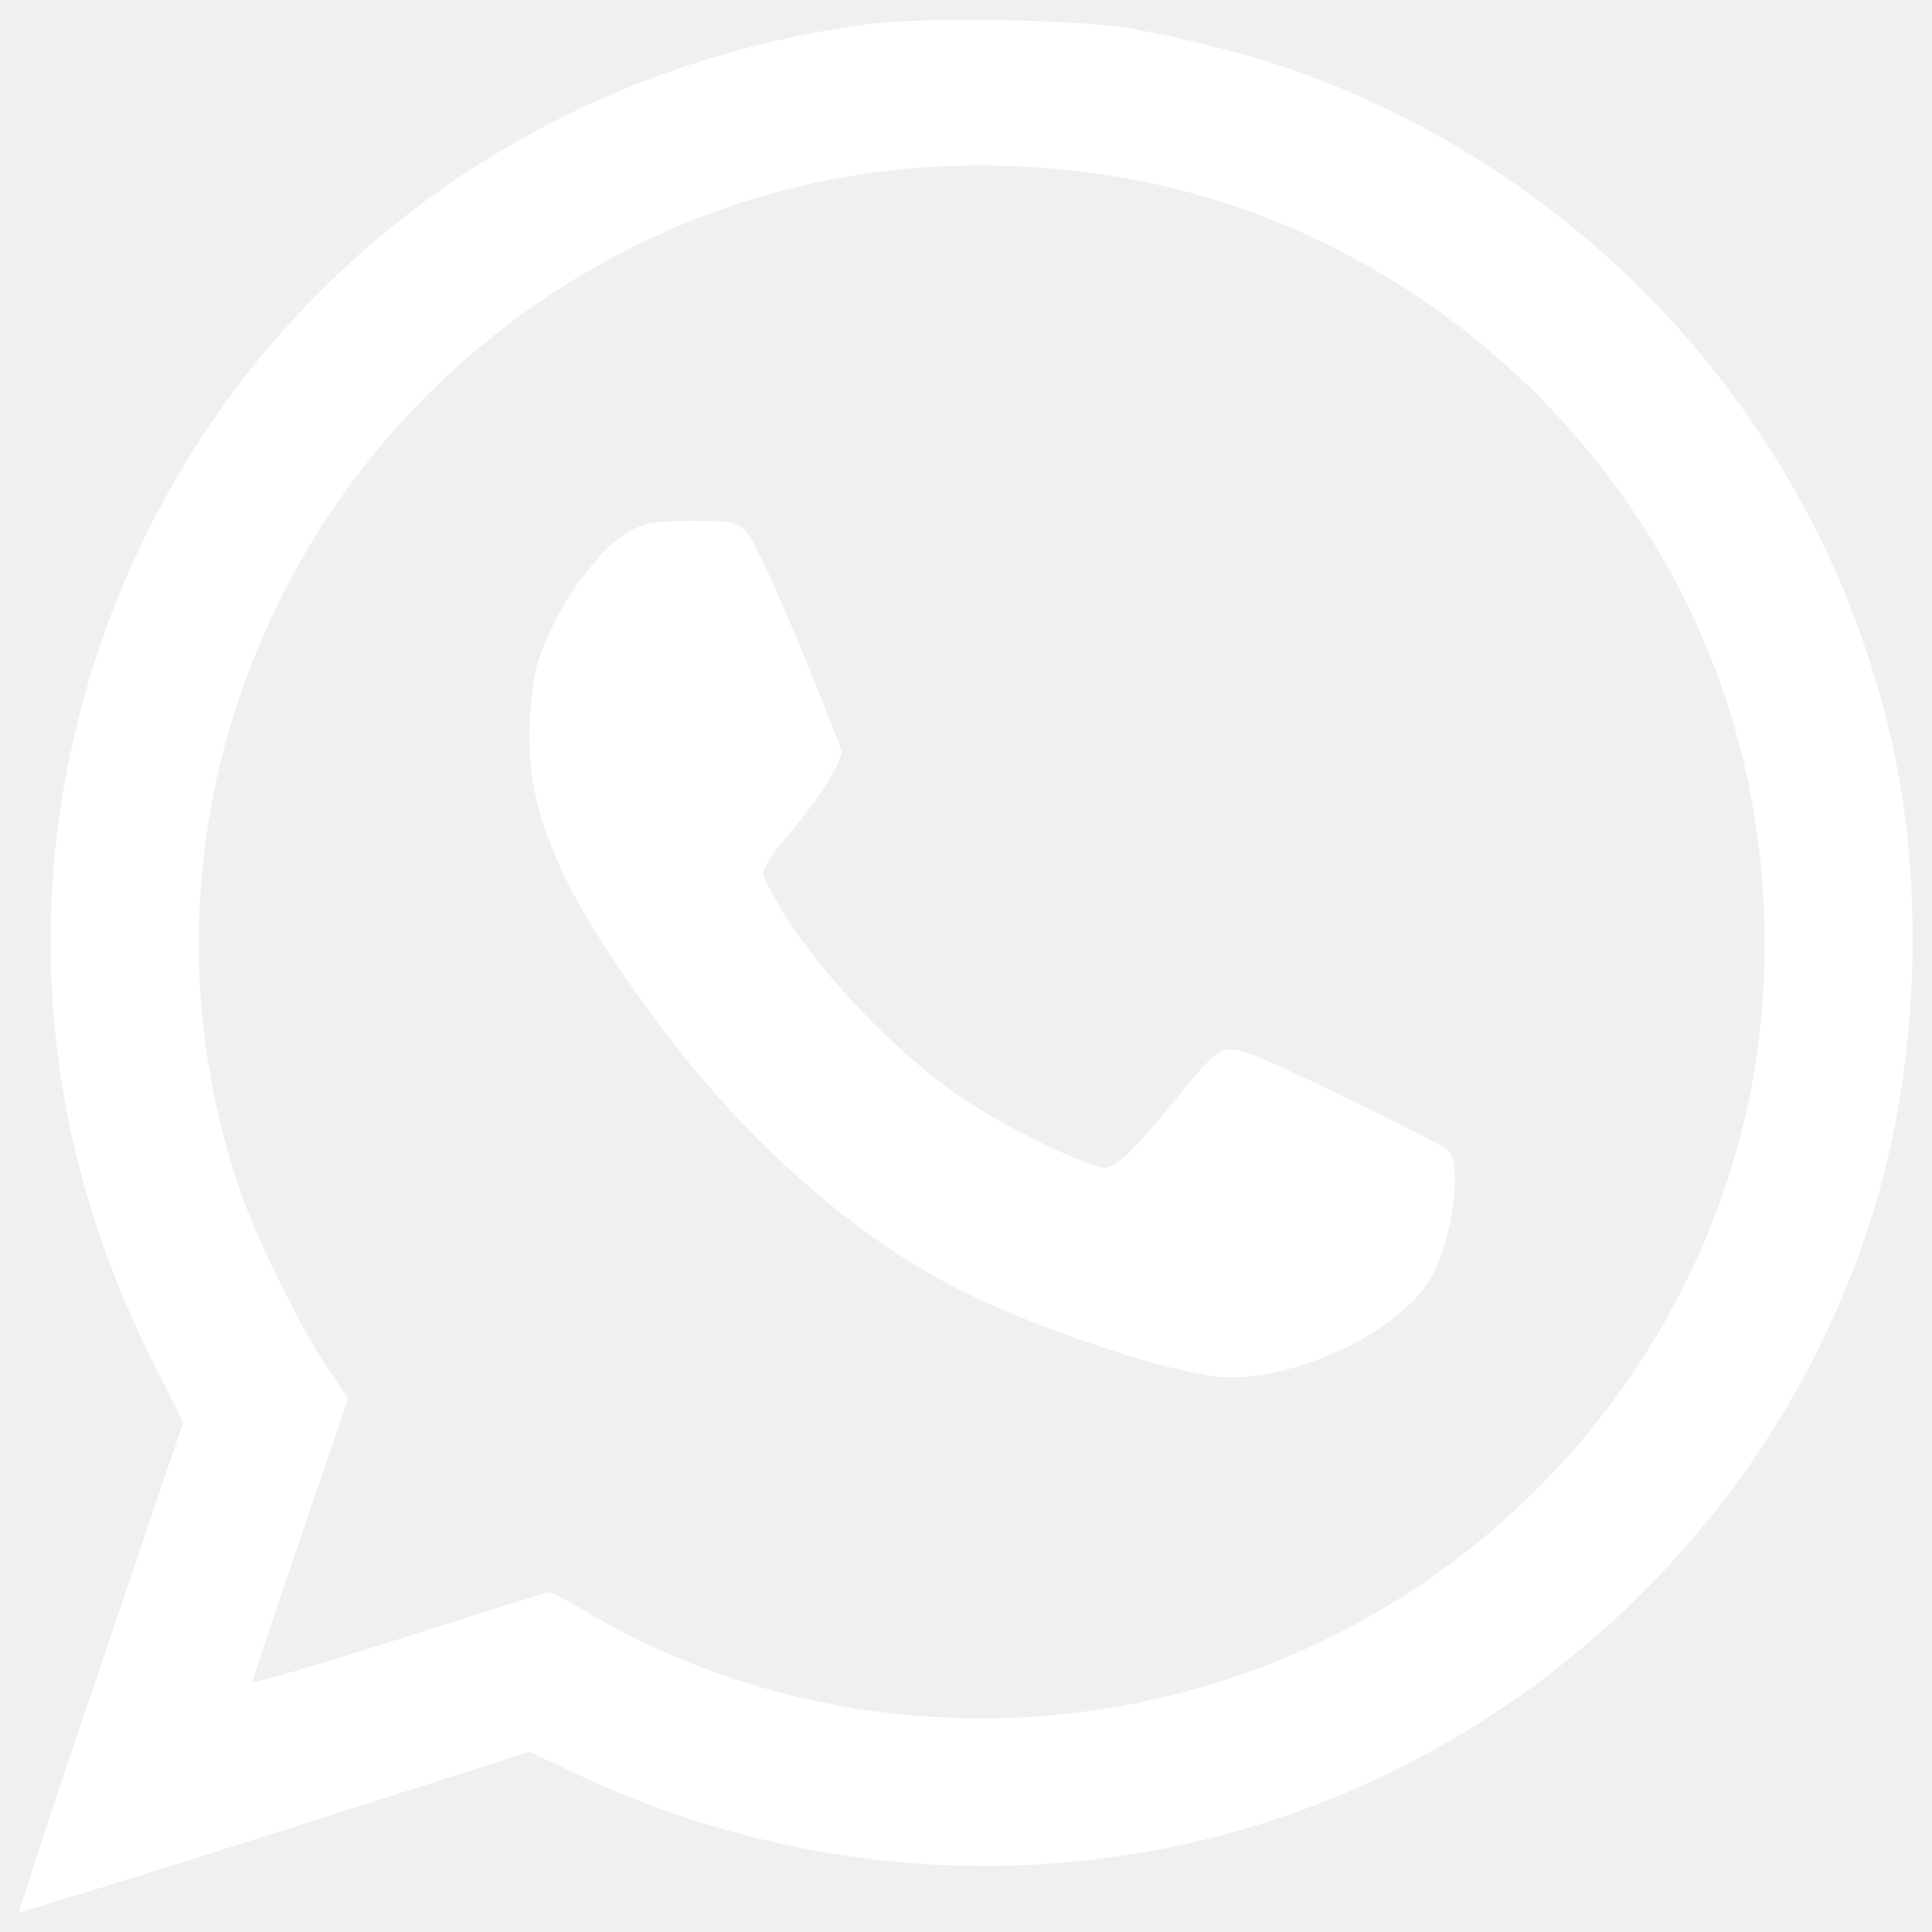
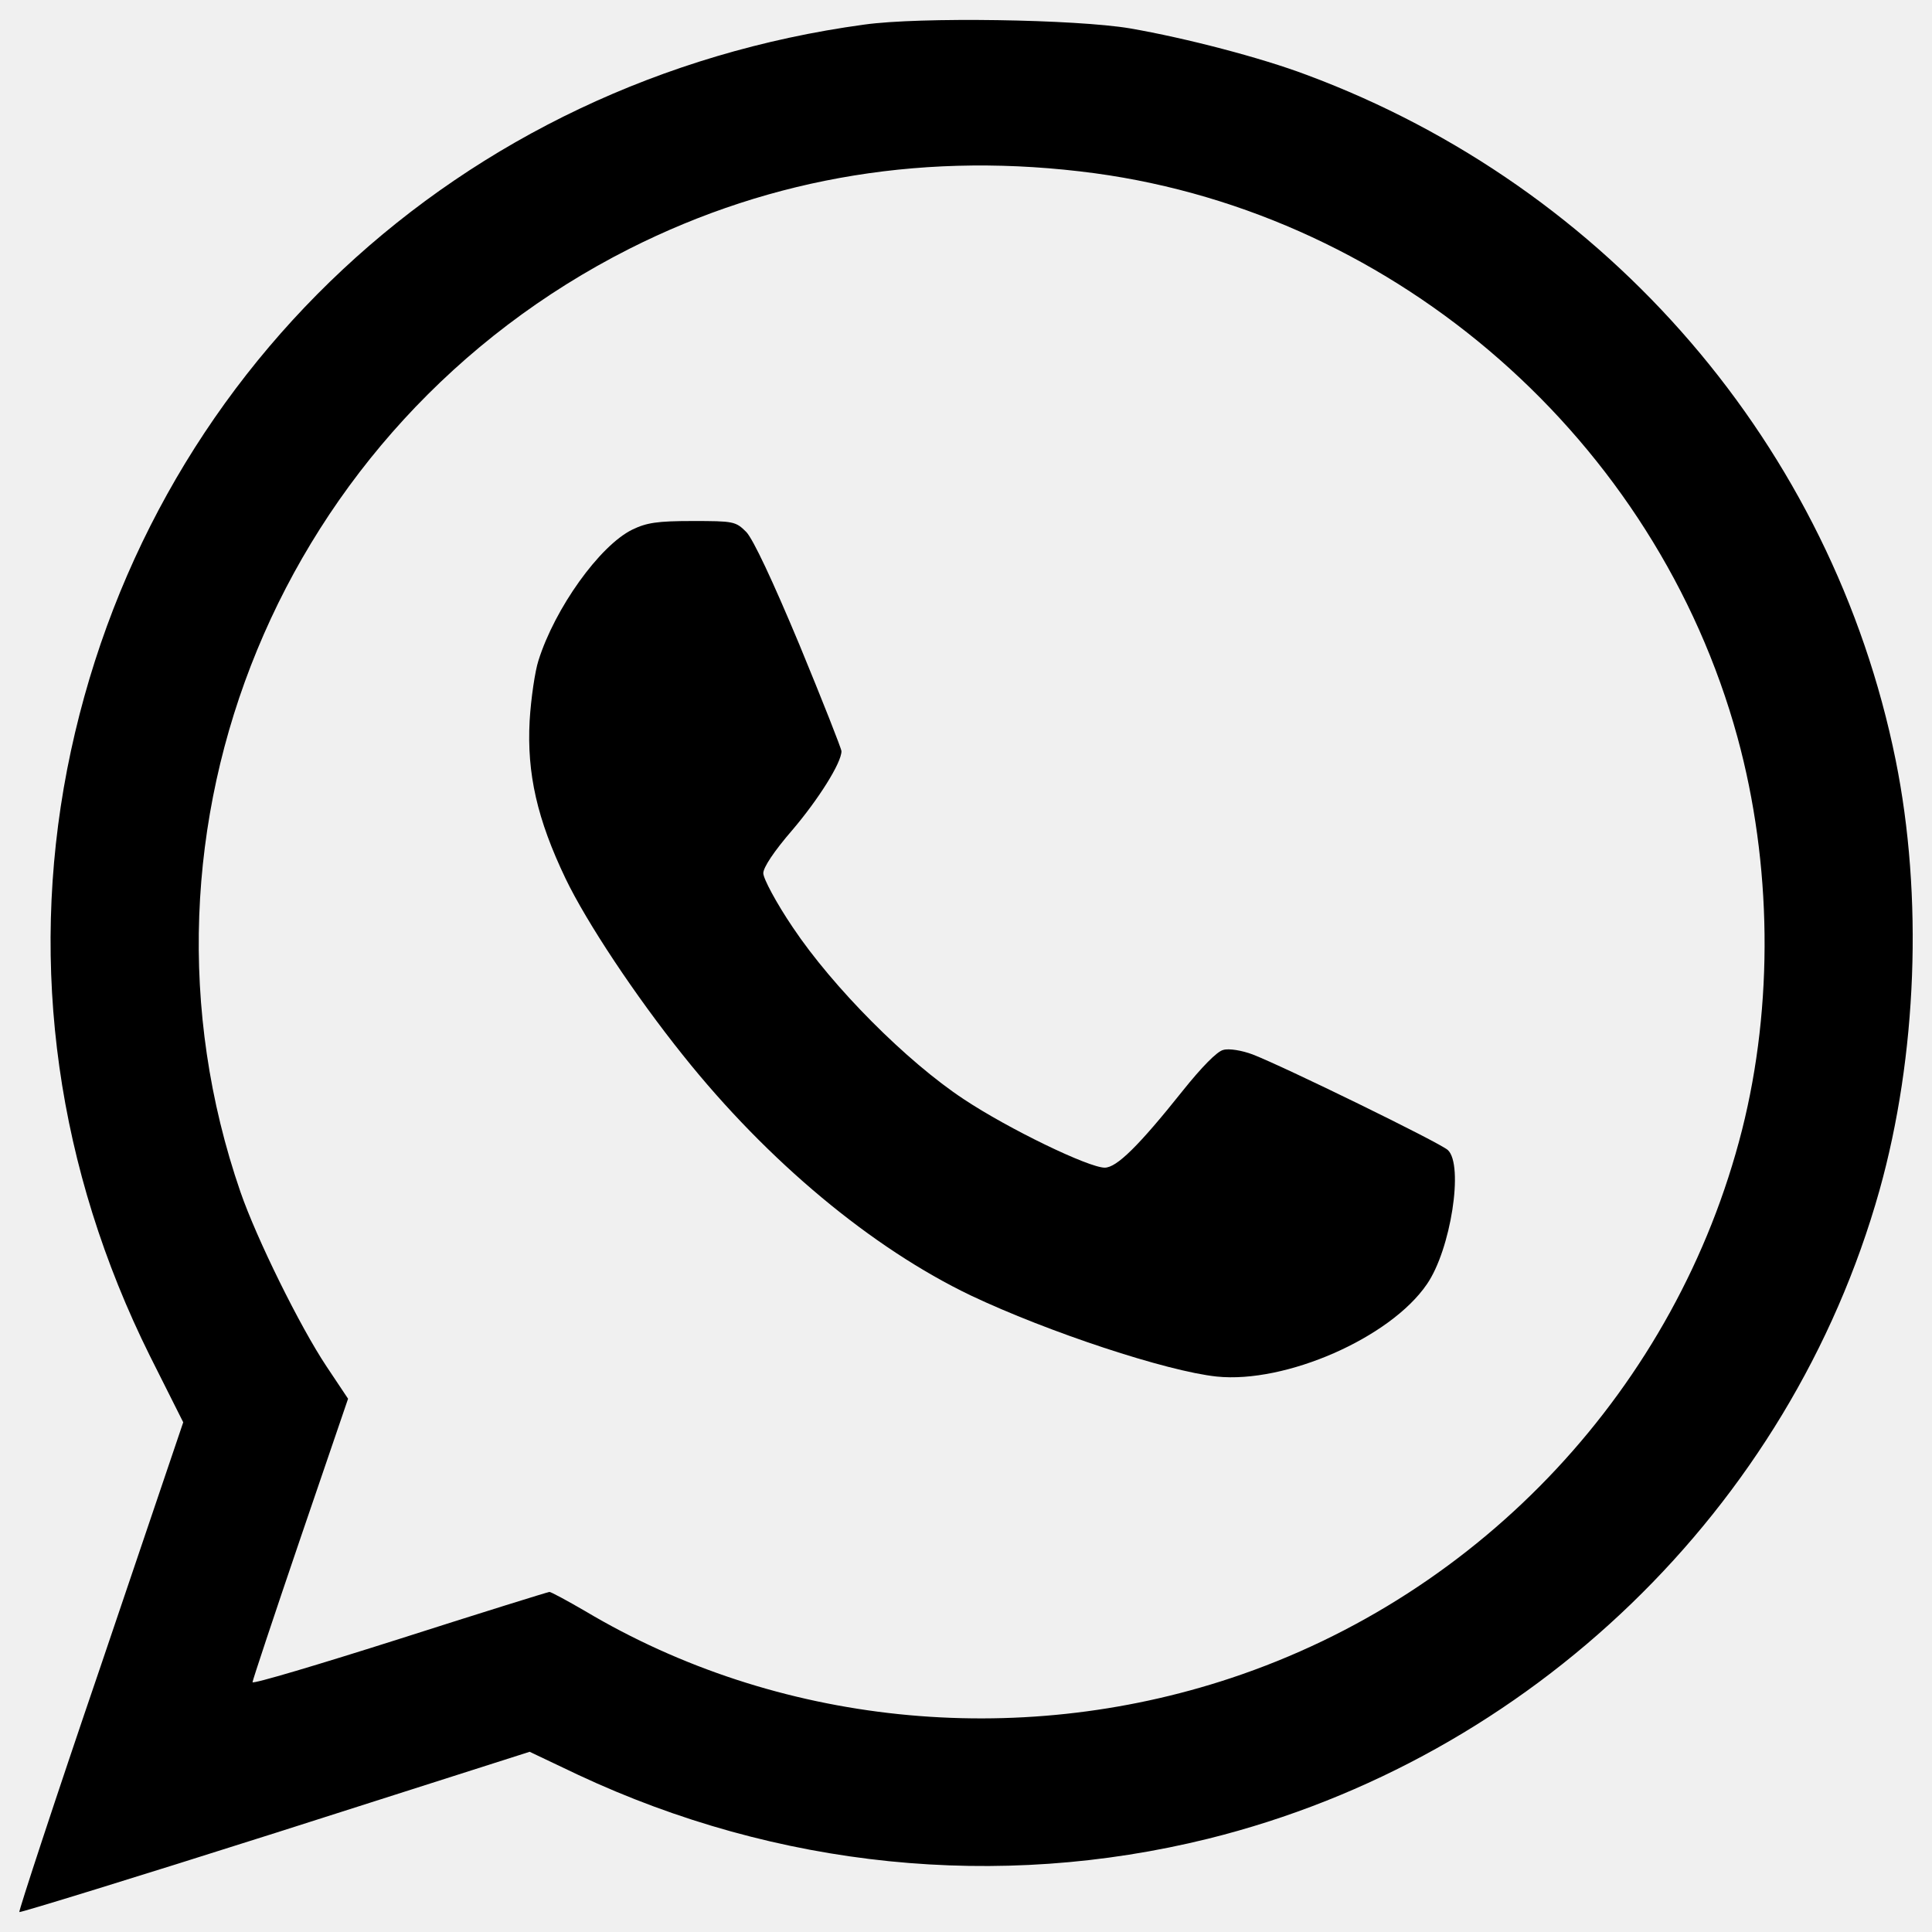
- <svg xmlns="http://www.w3.org/2000/svg" version="1.1" x="0px" y="0px" viewBox="0 0 1000 1000" enable-background="new 0 0 1000 1000" xml:space="preserve">
-   <g transform="translate(0,462) scale(0.1,-0.1)">
-     <path fill="#fff" d="M4472.9,4492.4C2377.1,4206.7,746.1,2682.3,347.4,637.7c-198.3-1025.5-51.2-2070.2,428.5-3036l172.7-343.2L520.1-4005.9c-236.7-692.9-424.3-1266.4-420-1270.7c4.3-4.3,601.2,179.1,1324,409.4l1317.6,420l251.6-119.4c1029.8-481.8,2172.6-599.1,3259.9-330.5c1669.4,413.6,3012.6,1709.9,3475.3,3355.8c194,695,226,1522.3,83.2,2228c-328.3,1618.2-1483.9,2963.6-3048.8,3545.6c-236.7,89.6-622.6,189.8-914.7,240.9C5568.8,4520.1,4760.7,4532.9,4472.9,4492.4z M5666.9,3722.8c1571.3-213.2,2906-1383.7,3326-2918.8c179.1-654.6,187.6-1385.8,23.4-2034c-336.9-1326.1-1341-2402.8-2645.9-2835.6c-1115.1-371-2351.7-243-3343.1,347.5c-91.7,53.3-174.8,98.1-183.4,98.1c-6.4,0-356.1-108.8-776.1-243.1c-417.9-132.2-761.1-234.5-761.1-223.9c0,8.5,110.9,343.3,247.3,742l247.3,724.9l-110.9,166.3c-138.6,208.9-362.5,663.1-445.6,904C594.7,334.9,1453.9,2420.1,3257.6,3332.6C4001.7,3707.8,4809.8,3837.9,5666.9,3722.8z" />
-     <path fill="#fff" d="M3272.6,1878.5c-168.4-83.1-400.8-407.2-486.1-678c-17.1-53.3-38.4-194-44.8-311.3c-14.9-272.9,38.4-509.6,185.5-816.6c108.7-226,360.3-605.5,609.8-916.8c437.1-547.9,976.5-995.7,1488.2-1240.9c398.7-189.8,1012.7-392.3,1272.8-420c356.1-36.3,897.6,200.4,1087.4,477.6c123.7,179.1,191.9,618.3,108.7,695c-42.6,38.4-850.7,432.8-1010.6,494.6c-55.4,21.3-123.7,32-151.4,23.4c-32-6.4-115.1-91.7-209-208.9C5892.9-1313.1,5779.9-1424,5718-1424c-83.1,0-496.8,200.4-729.1,353.9c-296.4,196.2-678,579.9-884.8,889.1c-85.3,125.8-153.5,253.7-153.5,281.4c0,29.9,55.4,113,149.2,221.7c136.4,159.9,255.8,349.6,255.8,409.4c0,12.8-98.1,260.1-217.5,550.1c-140.7,336.9-238.8,545.8-275,584.2c-55.4,55.4-66.1,57.6-279.3,57.6C3402.6,1923.3,3347.2,1914.8,3272.6,1878.5z" />
+ <svg xmlns="http://www.w3.org/2000/svg" width="50px" height="50px" viewBox="0 0 50 50" version="1.1">
+   <g id="surface1">
+     <path style=" stroke:none;fill-rule:nonzero;fill:rgb(0%,0%,0%);fill-opacity:1;" d="M 22.363 0.637 C 11.887 2.066 3.73 9.688 1.738 19.91 C 0.746 25.039 1.48 30.262 3.879 35.09 L 4.742 36.809 L 2.602 43.129 C 1.418 46.594 0.48 49.461 0.5 49.484 C 0.523 49.504 3.508 48.586 7.121 47.438 L 13.707 45.336 L 14.965 45.934 C 20.117 48.344 25.828 48.93 31.266 47.586 C 39.613 45.516 46.328 39.035 48.641 30.805 C 49.613 27.332 49.773 23.195 49.059 19.668 C 47.418 11.574 41.641 4.848 33.816 1.938 C 32.633 1.492 30.703 0.988 29.242 0.734 C 27.844 0.5 23.805 0.434 22.363 0.637 Z M 28.336 4.484 C 36.191 5.551 42.863 11.406 44.965 19.078 C 45.859 22.352 45.902 26.008 45.082 29.25 C 43.398 35.879 38.375 41.266 31.852 43.43 C 26.277 45.281 20.094 44.645 15.137 41.691 C 14.68 41.426 14.262 41.199 14.219 41.199 C 14.188 41.199 12.438 41.742 10.34 42.414 C 8.25 43.078 6.535 43.59 6.535 43.535 C 6.535 43.492 7.09 41.82 7.77 39.824 L 9.008 36.199 L 8.453 35.367 C 7.758 34.324 6.641 32.055 6.223 30.848 C 2.973 21.426 7.27 11 16.289 6.438 C 20.008 4.562 24.051 3.91 28.336 4.484 Z M 28.336 4.484 " />
+     <path style=" stroke:none;fill-rule:nonzero;fill:rgb(0%,0%,0%);fill-opacity:1;" d="M 16.363 13.707 C 15.52 14.121 14.359 15.742 13.934 17.098 C 13.848 17.363 13.742 18.066 13.707 18.652 C 13.633 20.02 13.902 21.203 14.637 22.738 C 15.18 23.867 16.438 25.766 17.684 27.32 C 19.871 30.059 22.566 32.301 25.125 33.527 C 27.121 34.473 30.191 35.488 31.488 35.625 C 33.27 35.809 35.977 34.625 36.926 33.238 C 37.547 32.344 37.887 30.145 37.469 29.762 C 37.258 29.57 33.219 27.598 32.418 27.289 C 32.141 27.184 31.801 27.129 31.66 27.172 C 31.5 27.203 31.086 27.633 30.617 28.219 C 29.465 29.664 28.898 30.219 28.59 30.219 C 28.176 30.219 26.105 29.219 24.945 28.449 C 23.461 27.469 21.555 25.551 20.52 24.004 C 20.094 23.375 19.754 22.738 19.754 22.598 C 19.754 22.449 20.031 22.031 20.5 21.488 C 21.18 20.691 21.777 19.742 21.777 19.441 C 21.777 19.379 21.289 18.141 20.691 16.691 C 19.988 15.008 19.496 13.965 19.316 13.77 C 19.039 13.492 18.984 13.484 17.918 13.484 C 17.012 13.484 16.734 13.527 16.363 13.707 Z M 16.363 13.707 " />
  </g>
</svg>
